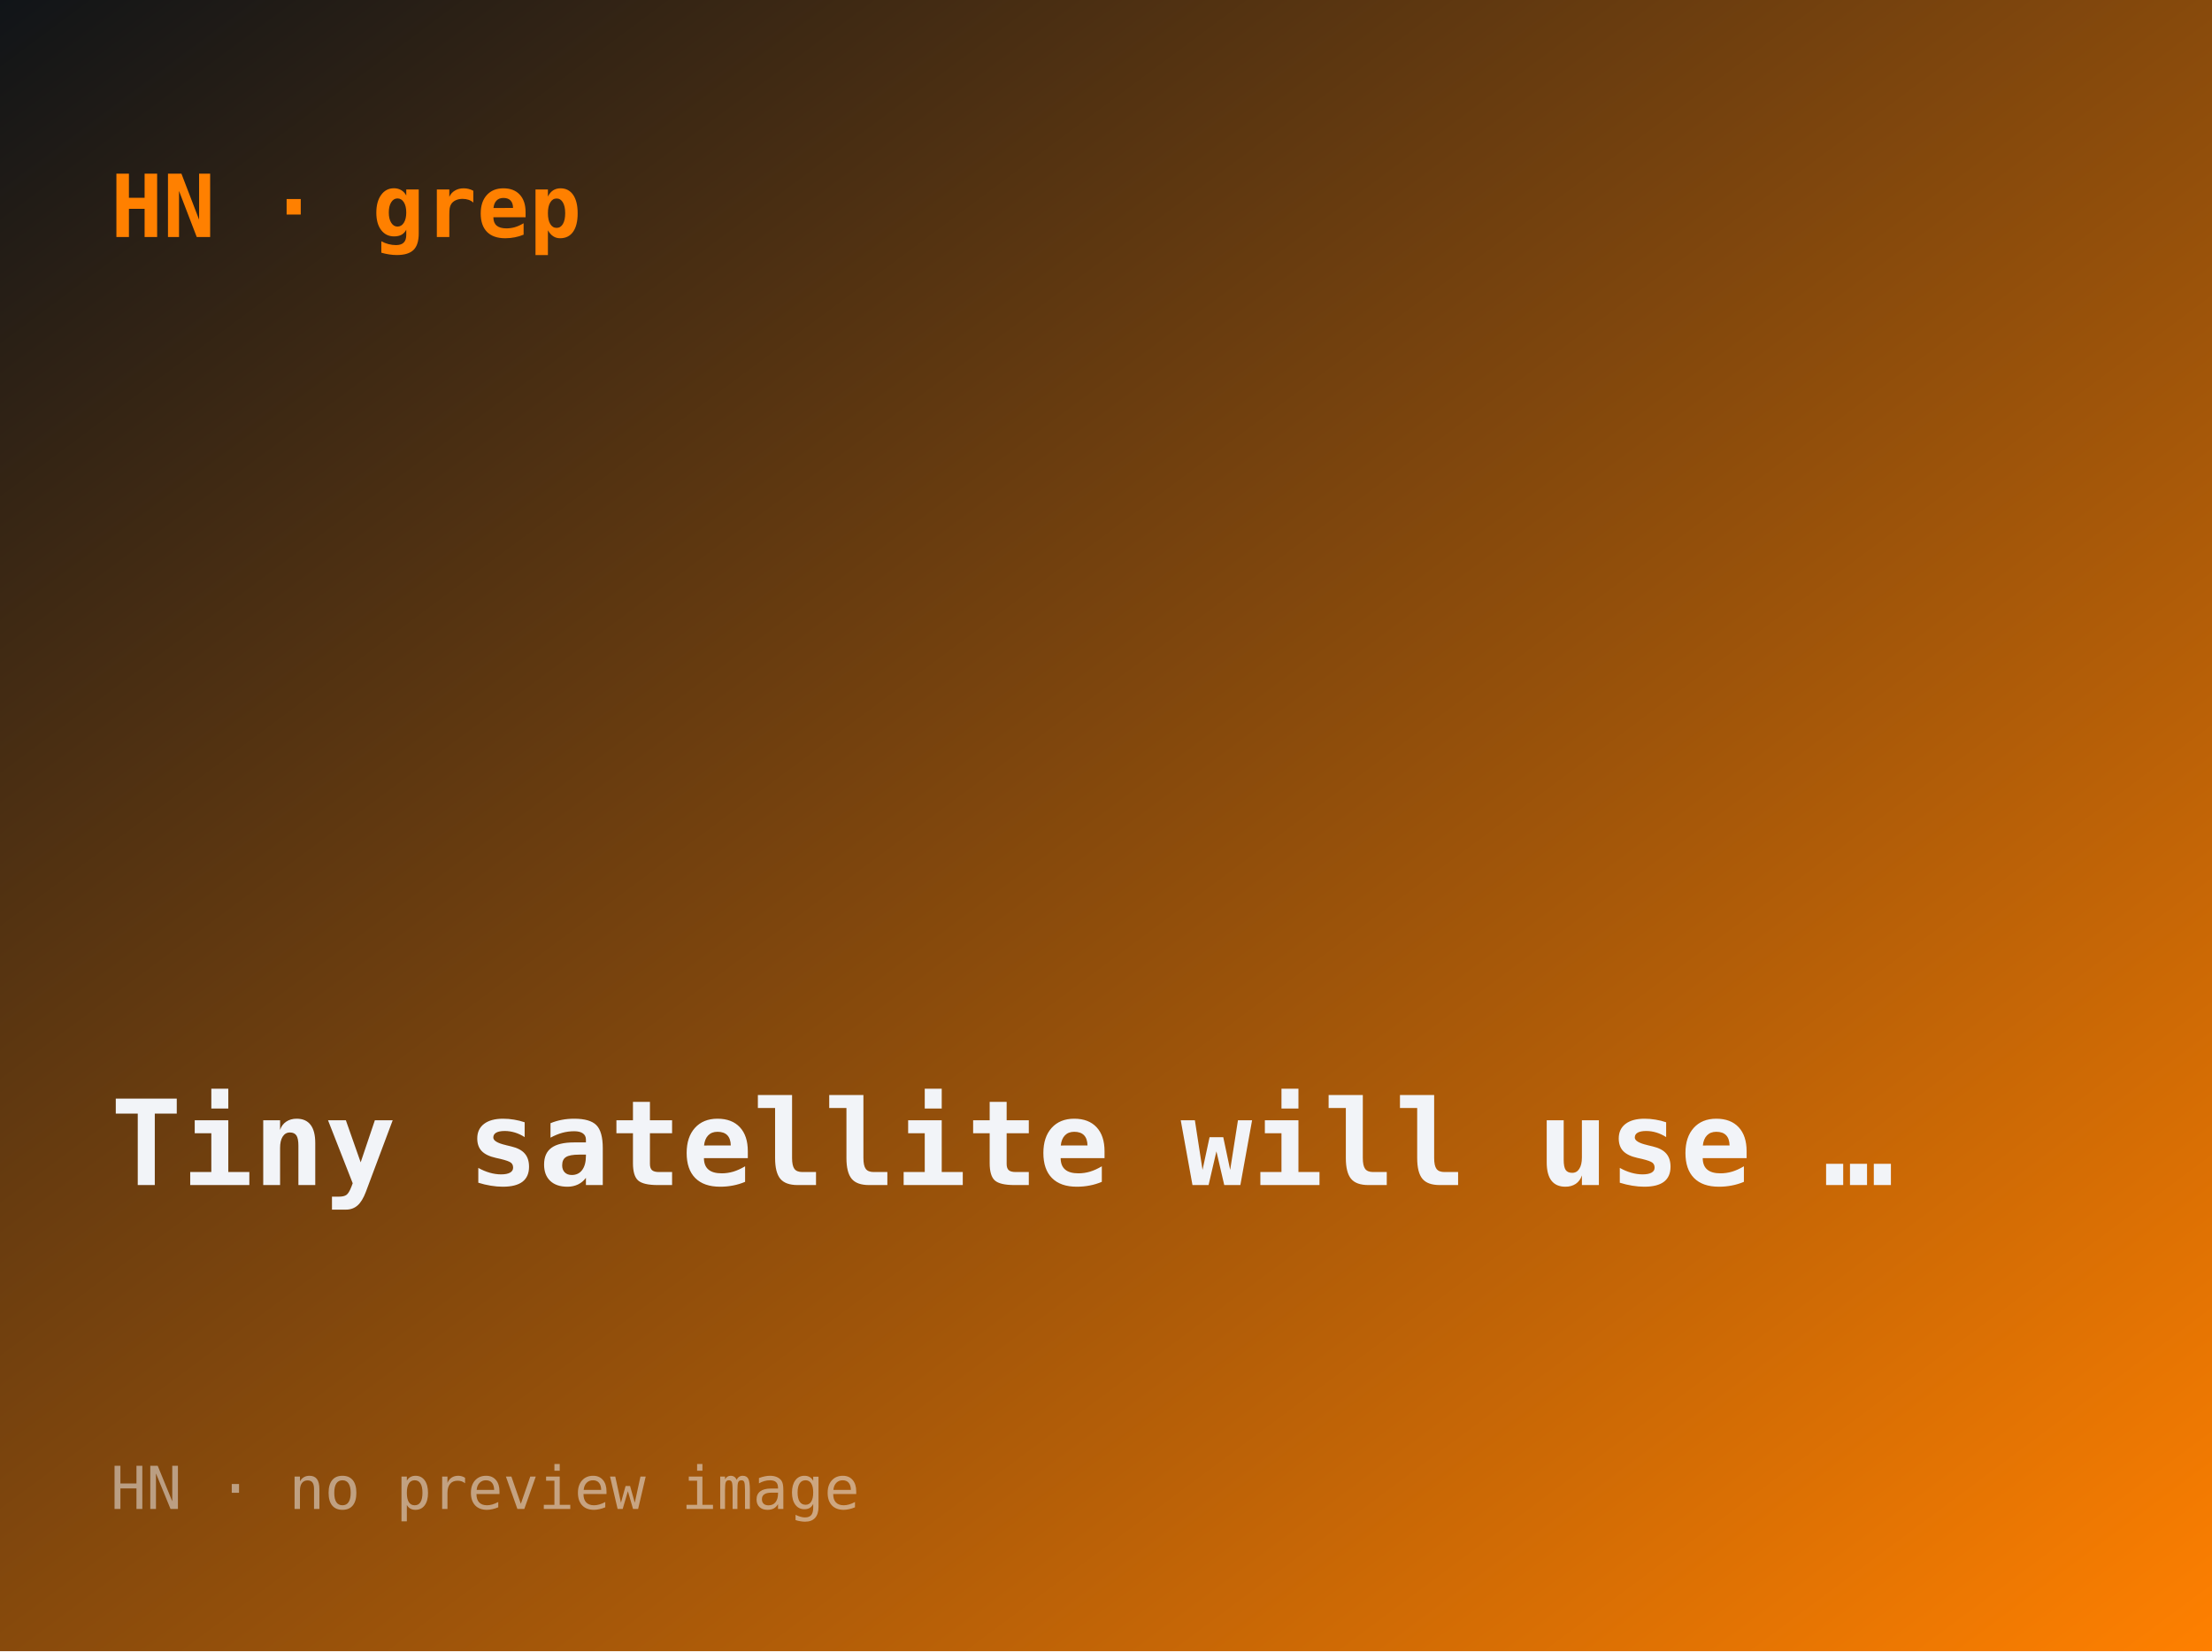
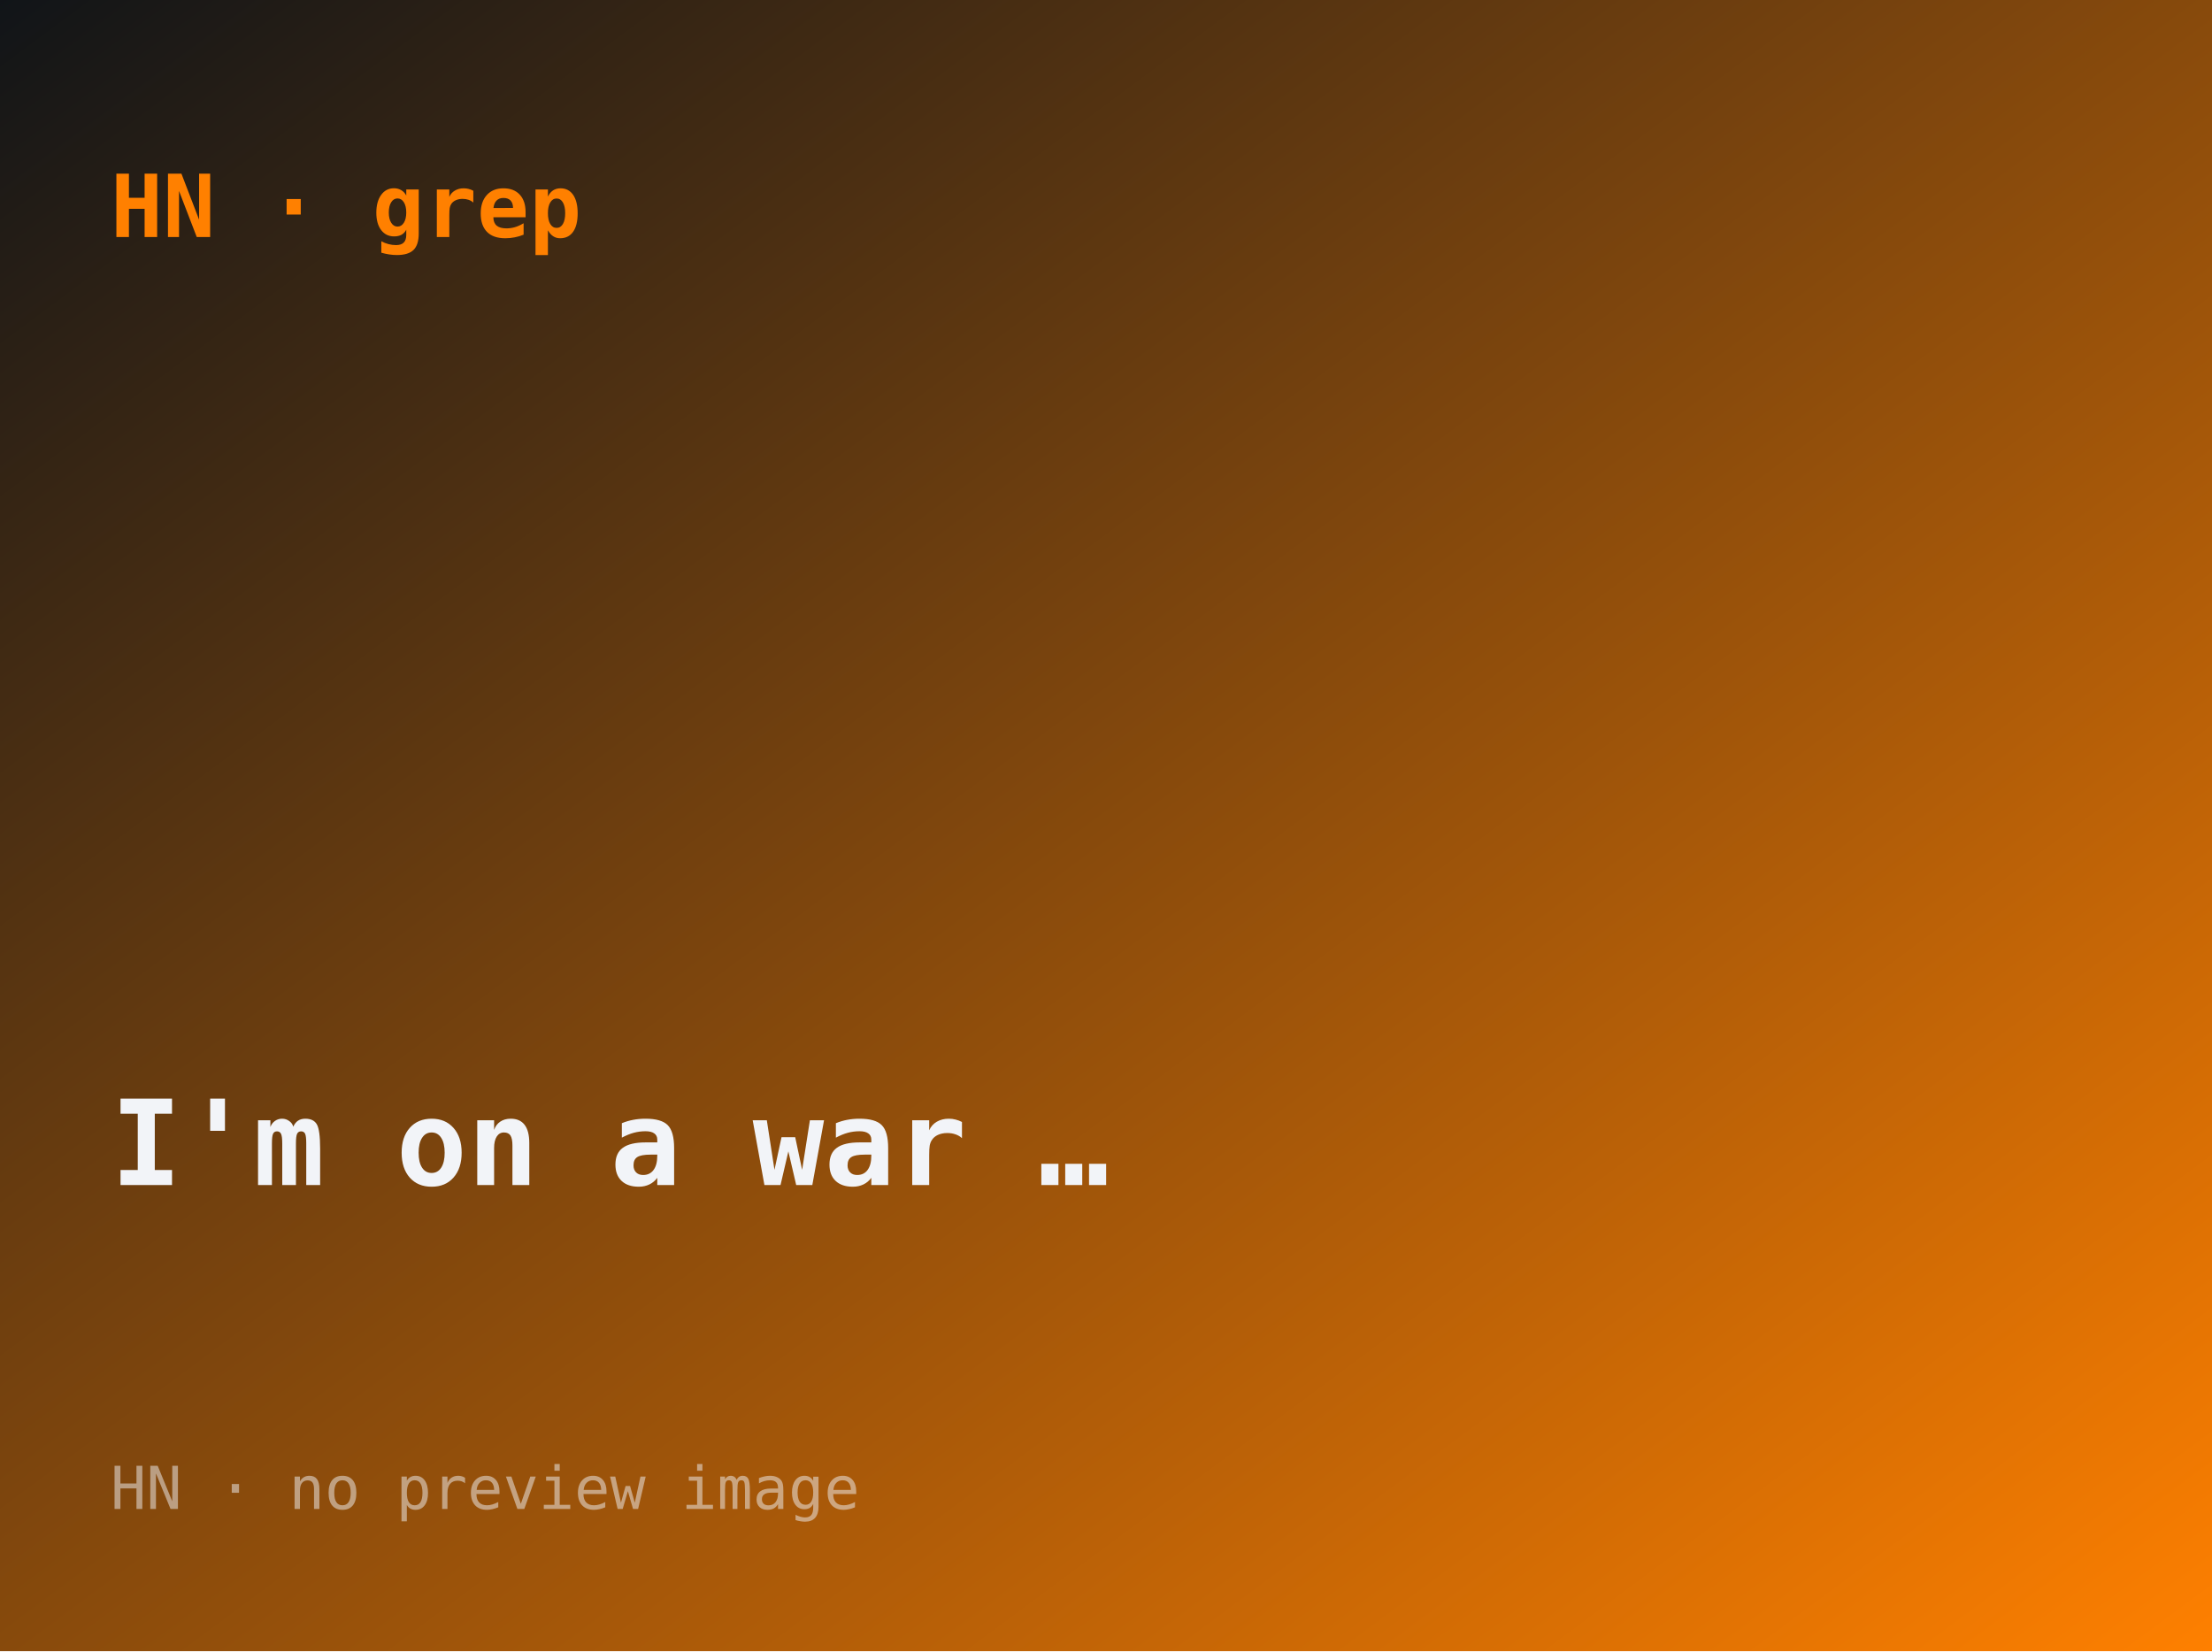
- <svg xmlns="http://www.w3.org/2000/svg" width="560" height="418" viewBox="0 0 560 418" role="img" aria-label="Tiny satellite will use the dark side of the Moon to eavesdrop on whispers from ">
+ <svg xmlns="http://www.w3.org/2000/svg" width="560" height="418" viewBox="0 0 560 418" role="img" aria-label="&quot;I'm on a war footing&quot;: Terry Tao and the crisis in math">
  <defs>
    <linearGradient id="g" x1="0" y1="0" x2="1" y2="1">
      <stop offset="0" stop-color="#101418" />
      <stop offset="1" stop-color="#ff8000" />
    </linearGradient>
  </defs>
  <rect width="560" height="418" fill="url(#g)" />
  <text x="28" y="60" font-family="ui-monospace,monospace" font-size="22" fill="#ff8000" font-weight="700">HN · grep</text>
-   <text x="28" y="300" font-family="ui-monospace,monospace" font-size="30" fill="#f2f4f8" font-weight="600">Tiny satellite will use …</text>
+   <text x="28" y="300" font-family="ui-monospace,monospace" font-size="30" fill="#f2f4f8" font-weight="600">I'm on a war …</text>
  <text x="28" y="382" font-family="ui-monospace,monospace" font-size="15" fill="rgba(242,244,248,.5)">HN · no preview image</text>
</svg>
